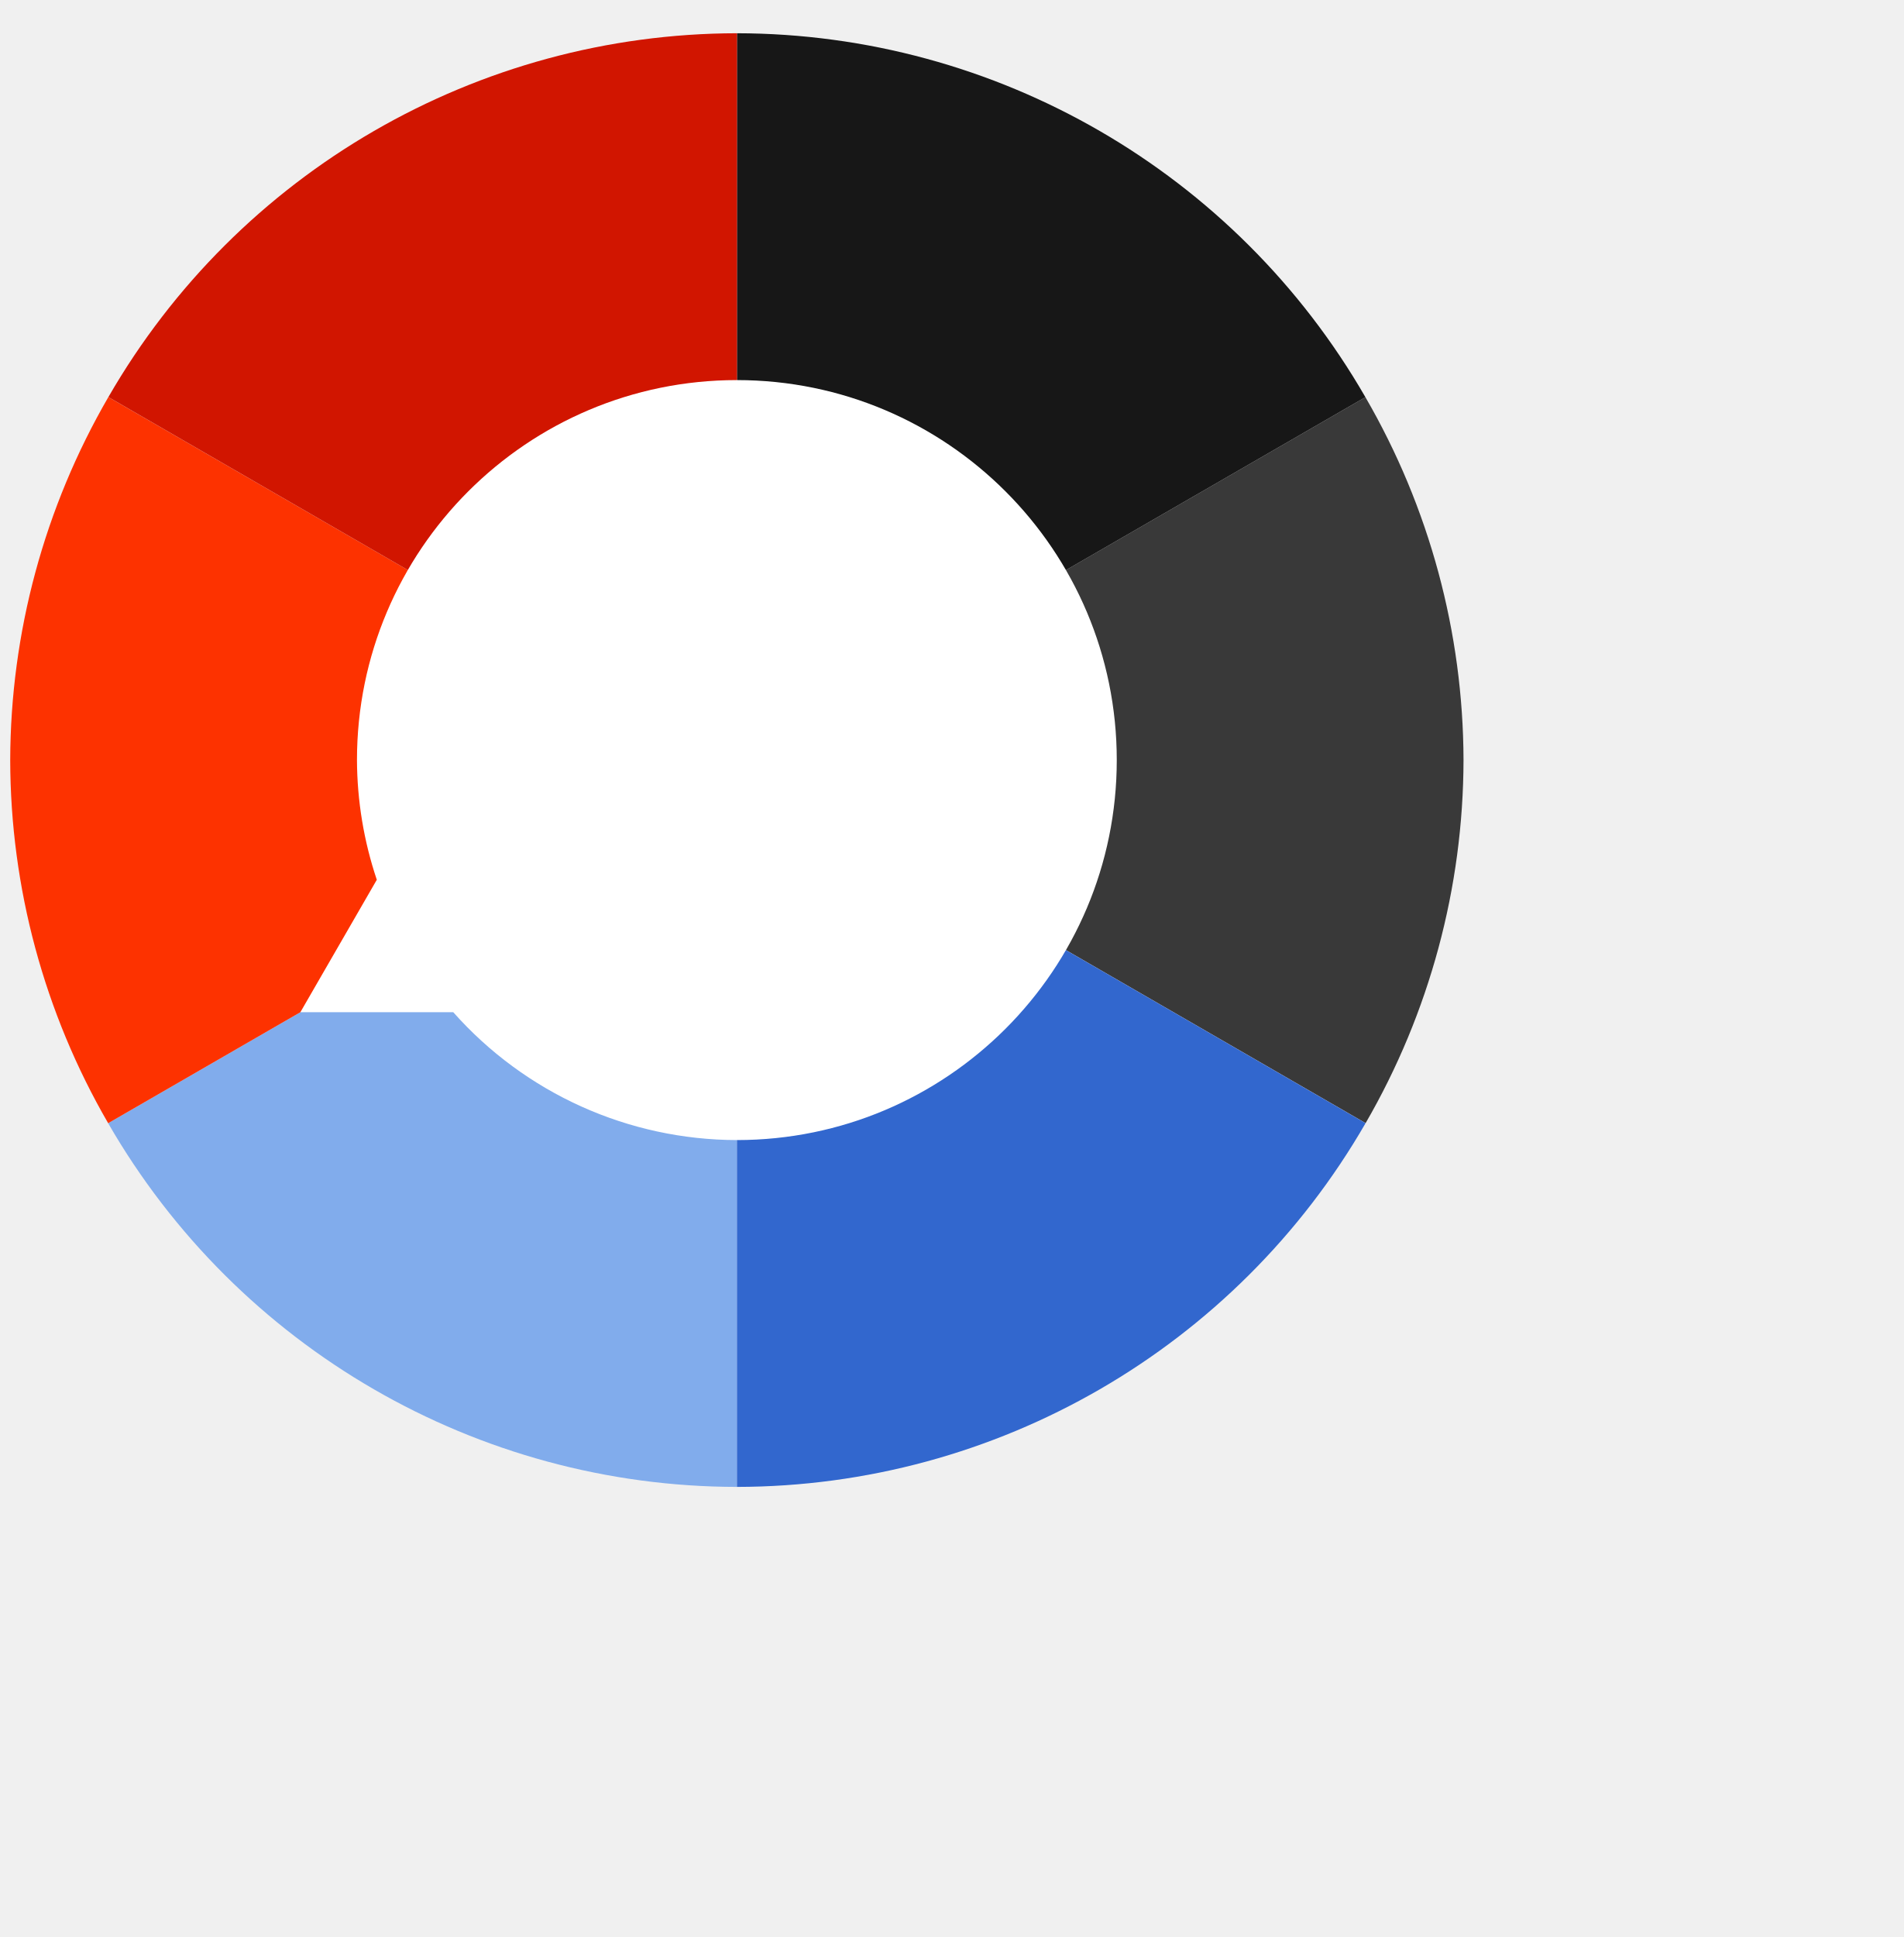
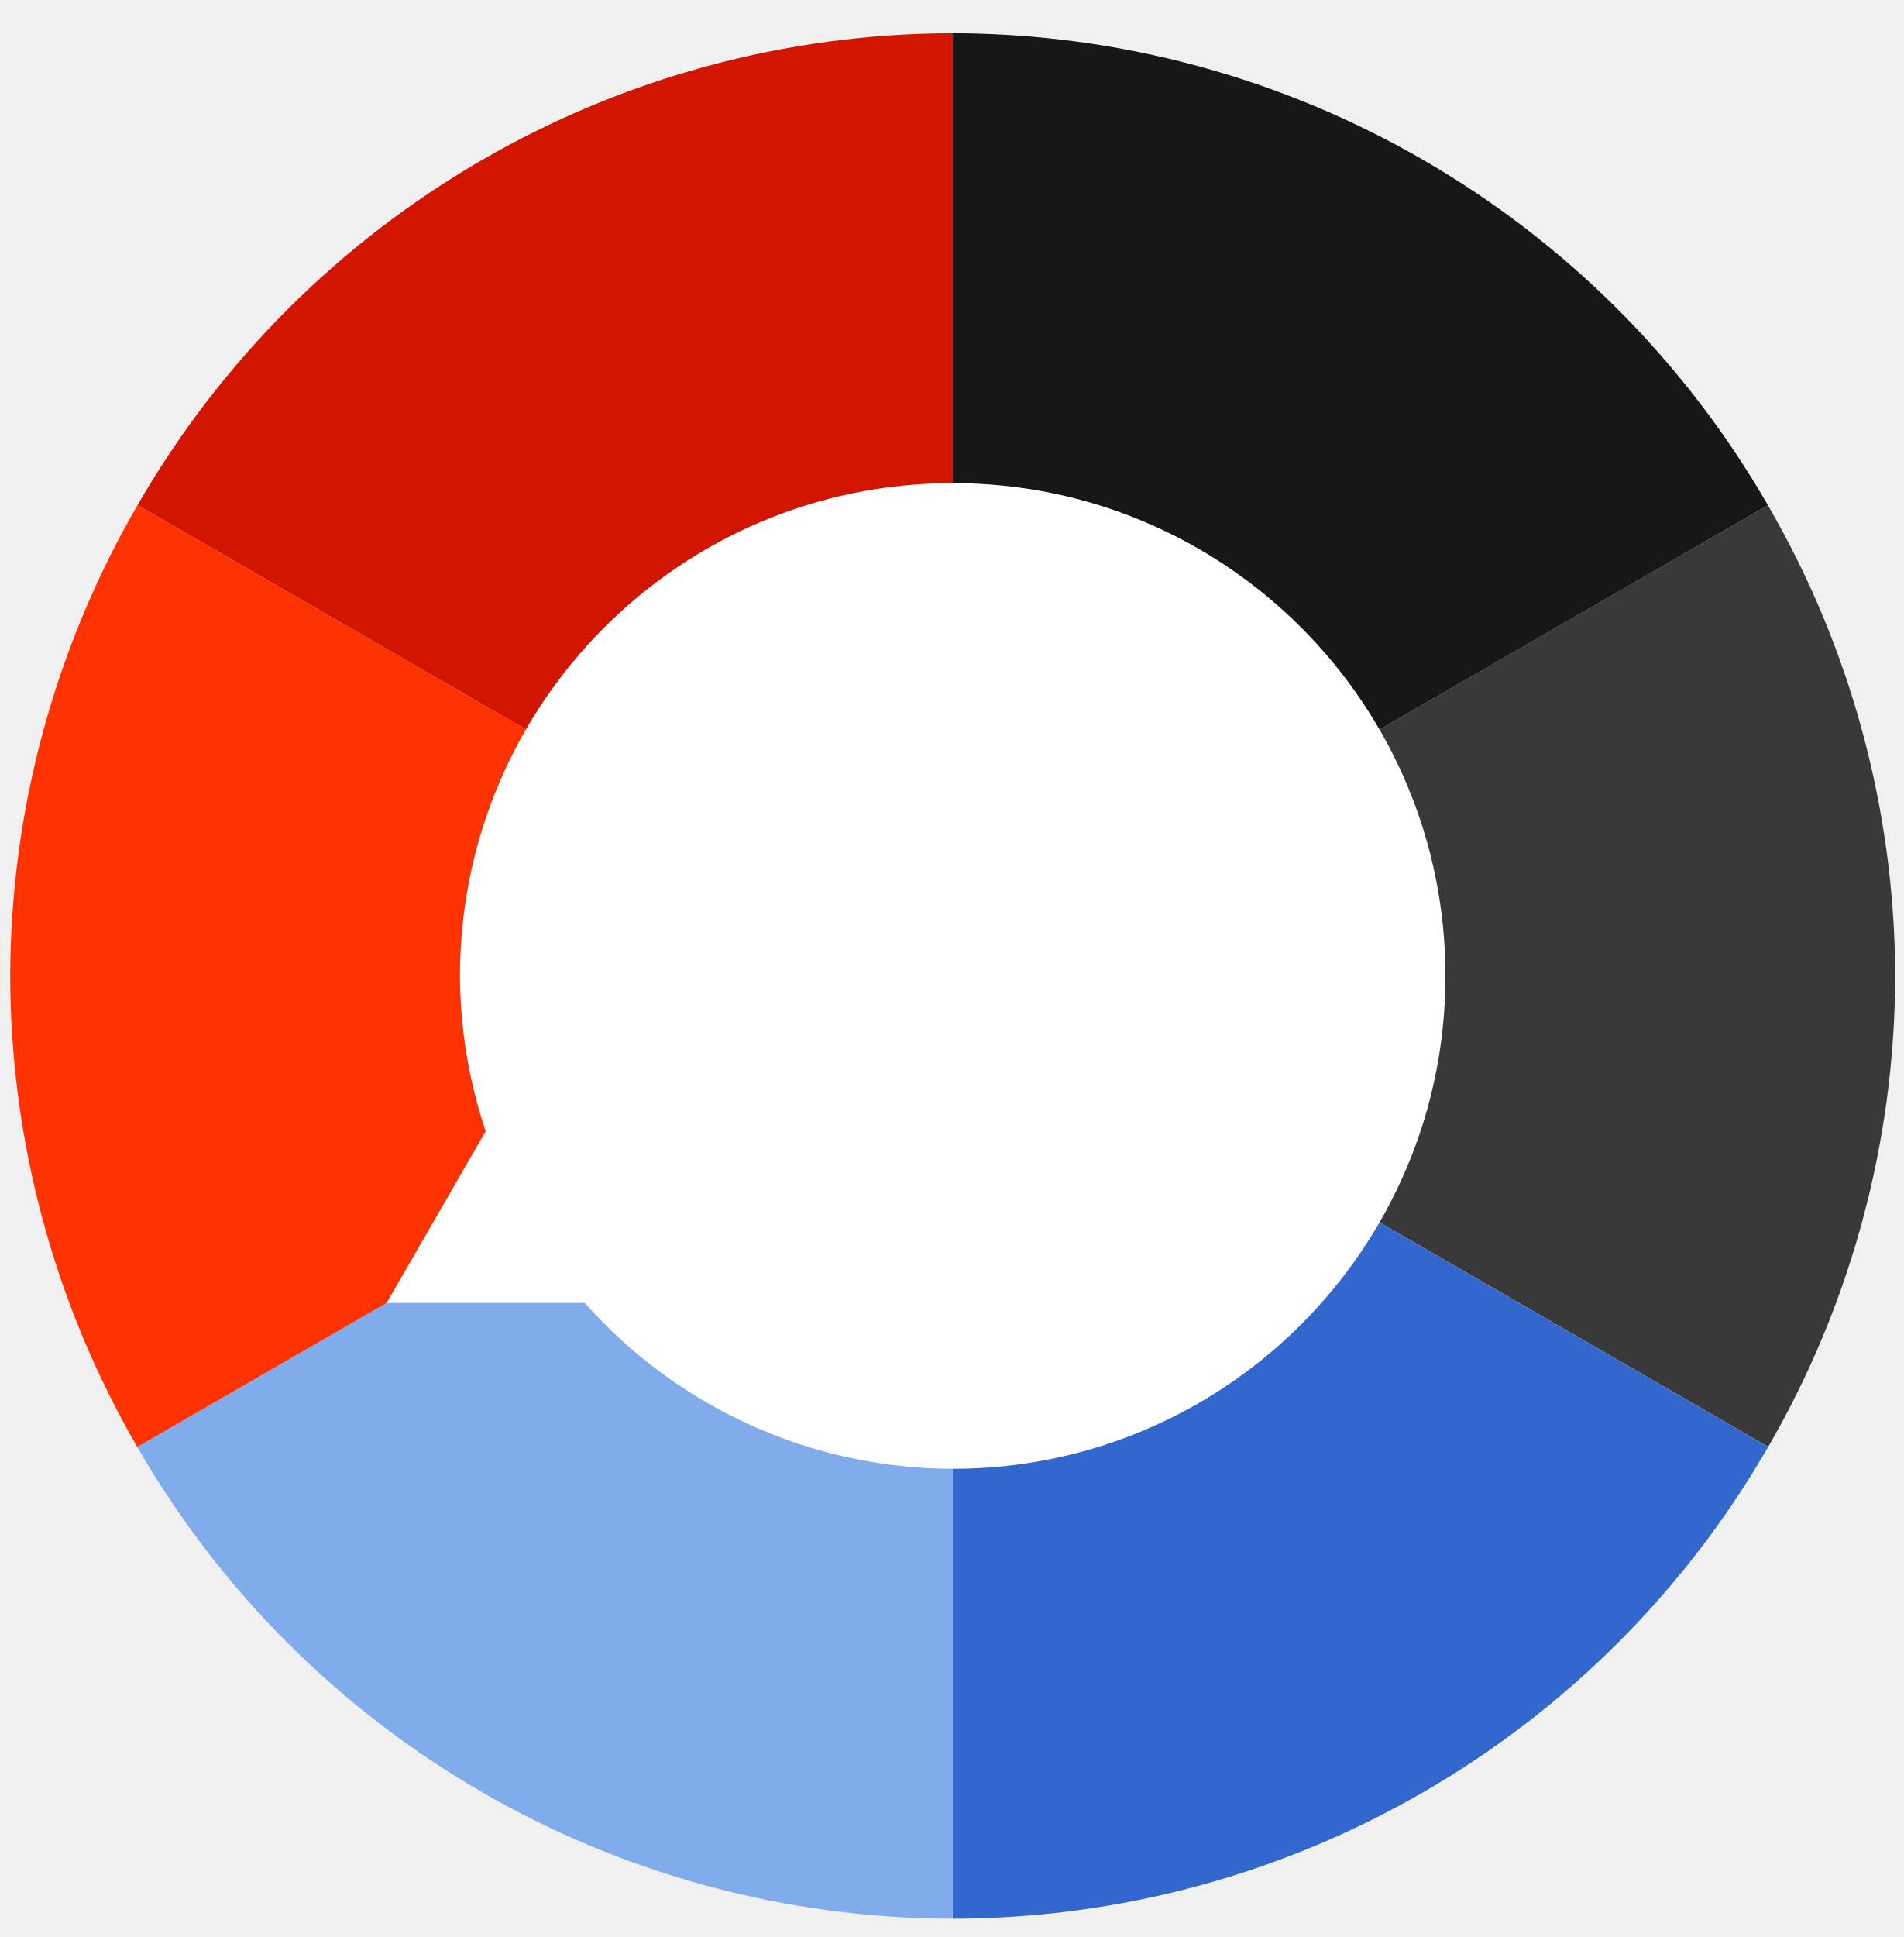
- <svg xmlns="http://www.w3.org/2000/svg" id="a" viewBox="0 0 775.42 788.84">
-   <defs>
-     <style>.i{fill:#fff;}.j{fill:#393939;}.k{fill:#fd3200;}.l{fill:#3267ce;}.m{fill:#d11500;}.n{fill:#81acec;}.o{fill:#171717;}</style>
-   </defs>
-   <path id="b" class="j" d="M556.19,161.74l-256.01,147.8,256.1,147.85c26.03-44.93,39.78-95.92,39.88-147.85-.13-51.92-13.91-102.89-39.97-147.8Z" />
-   <path id="c" class="l" d="M556.26,457.41l-256.11-147.87v296c105.7-.11,203.31-56.57,256.11-148.13h0Z" />
-   <path id="d" class="n" d="M300.15,309.57L44.05,457.42c52.8,91.56,150.42,148.01,256.11,148.12h0V309.57Z" />
-   <path id="e" class="k" d="M300.19,309.53L44.14,161.71C18.08,206.63,4.29,257.61,4.16,309.54c.09,51.94,13.85,102.94,39.9,147.88l256.1-147.85v-.03h.03Z" />
-   <path id="f" class="o" d="M300.2,309.53l255.99-147.79C503.43,70.19,405.86,13.71,300.19,13.54V309.53Z" />
-   <path id="g" class="m" d="M44.15,161.7l256.04,147.84h.01V13.54h-.04c-105.66,.15-203.23,56.62-256.01,148.16h0Z" />
-   <path id="h" class="i" d="M300.16,154.79c-85.47,0-154.75,69.28-154.75,154.75,.07,16.58,2.79,33.04,8.08,48.75l-31.13,53.92h62.26c29.31,33.06,71.35,52.01,115.54,52.08,85.47,0,154.75-69.28,154.75-154.75,0-85.47-69.28-154.75-154.75-154.75Z" />
+ <svg xmlns="http://www.w3.org/2000/svg" version="1.1" id="a" x="0px" y="0px" viewBox="0 0 775.42 788.84" style="enable-background:new 0 0 775.42 788.84;" xml:space="preserve">
+   <path id="b" style="fill:#393939;" d="M720.158,205.759L388.106,397.46l332.169,191.765C754.036,530.95,771.87,464.815,772,397.46  C771.831,330.118,753.958,264.009,720.158,205.759L720.158,205.759z" />
+   <path id="c" style="fill:#3267CE;" d="M720.249,589.251L388.067,397.46v383.92C525.163,781.237,651.766,708.007,720.249,589.251  L720.249,589.251L720.249,589.251z" />
+   <path id="d" style="fill:#81ACEC;" d="M388.067,397.499L55.898,589.264C124.381,708.02,250.997,781.237,388.08,781.38l0,0V397.499  H388.067z" />
+   <path id="e" style="fill:#FD3200;" d="M388.119,397.447L56.015,205.72C22.215,263.983,4.329,330.105,4.16,397.46  c0.117,67.368,17.964,133.516,51.751,191.804L388.08,397.499v-0.039h0.039V397.447z" />
+   <path id="f" style="fill:#171717;" d="M388.132,397.447l332.026-191.688C651.727,87.017,525.176,13.76,388.119,13.54v383.907  H388.132z" />
+   <path id="g" style="fill:#D11500;" d="M56.028,205.708L388.119,397.46h0.013V13.54h-0.052  C251.036,13.735,124.485,86.978,56.028,205.708C56.028,205.708,56.028,205.708,56.028,205.708z" />
+   <path id="h" style="fill:#FFFFFF;" d="M388.08,196.745c-110.857,0-200.715,89.858-200.715,200.715  c0.091,21.505,3.619,42.854,10.48,63.23l-40.376,69.936h80.753c38.016,42.88,92.543,67.458,149.858,67.549  c110.857,0,200.715-89.858,200.715-200.715S498.937,196.745,388.08,196.745L388.08,196.745z" />
</svg>
